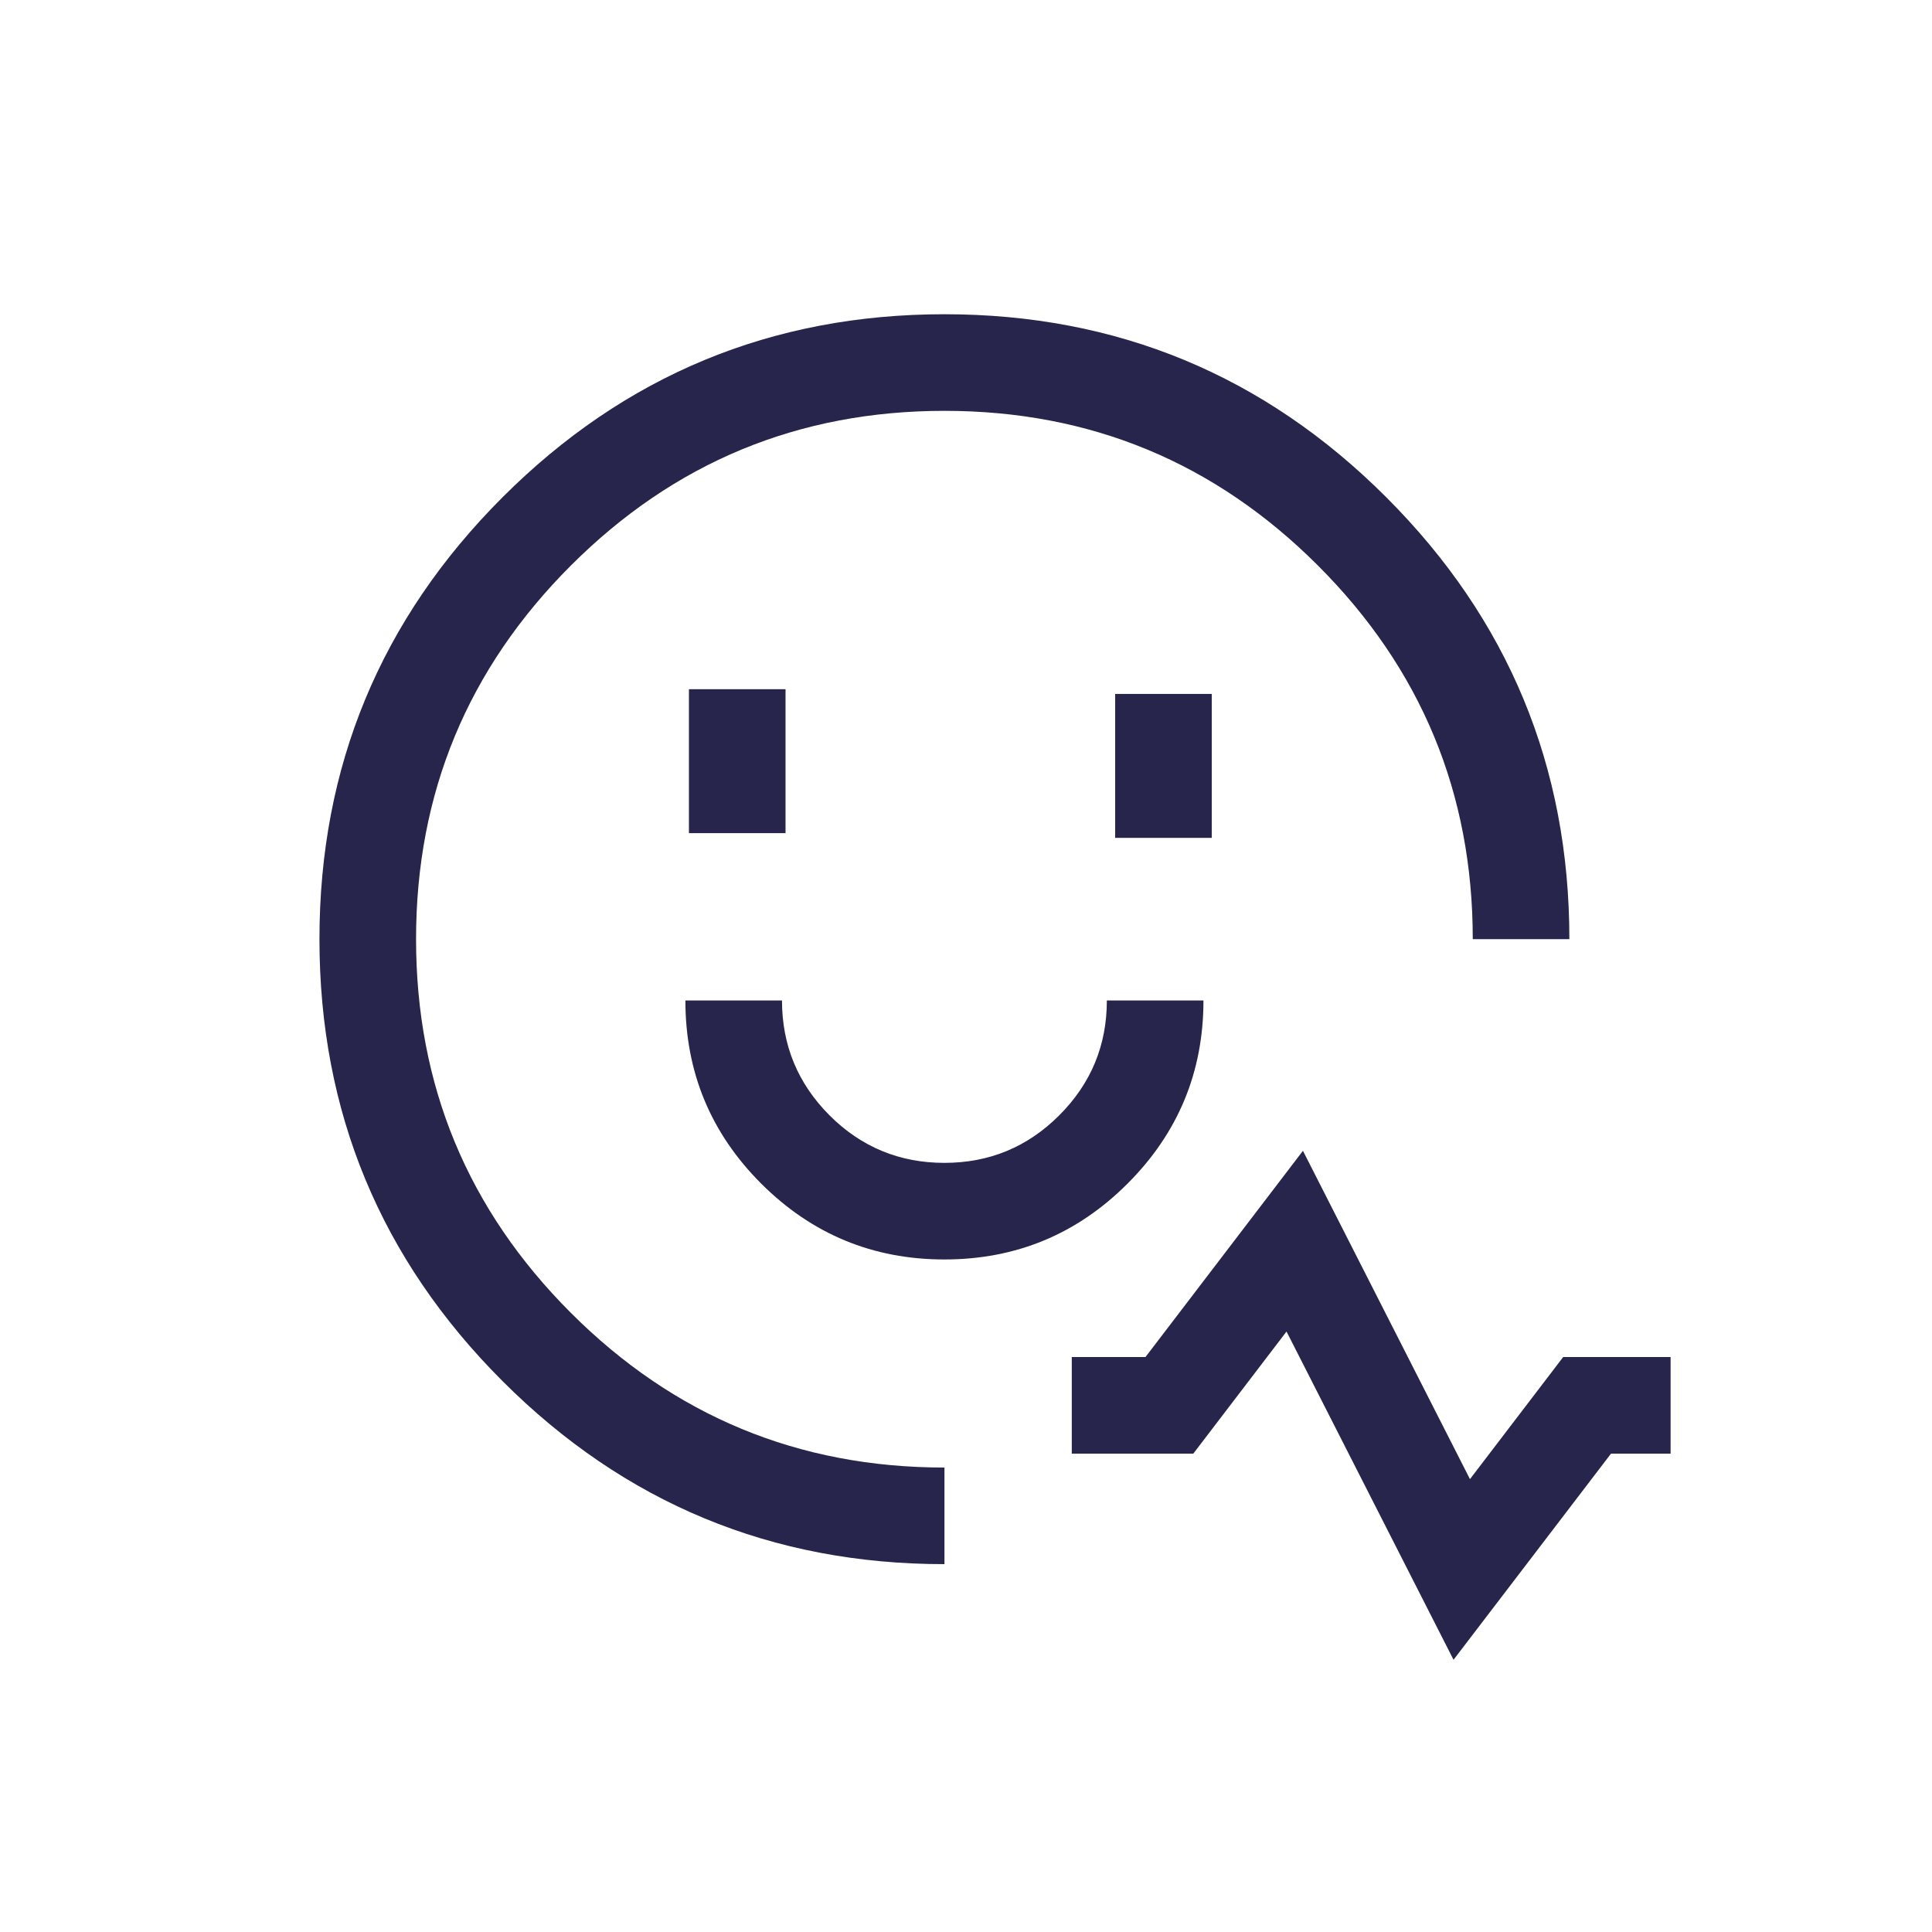
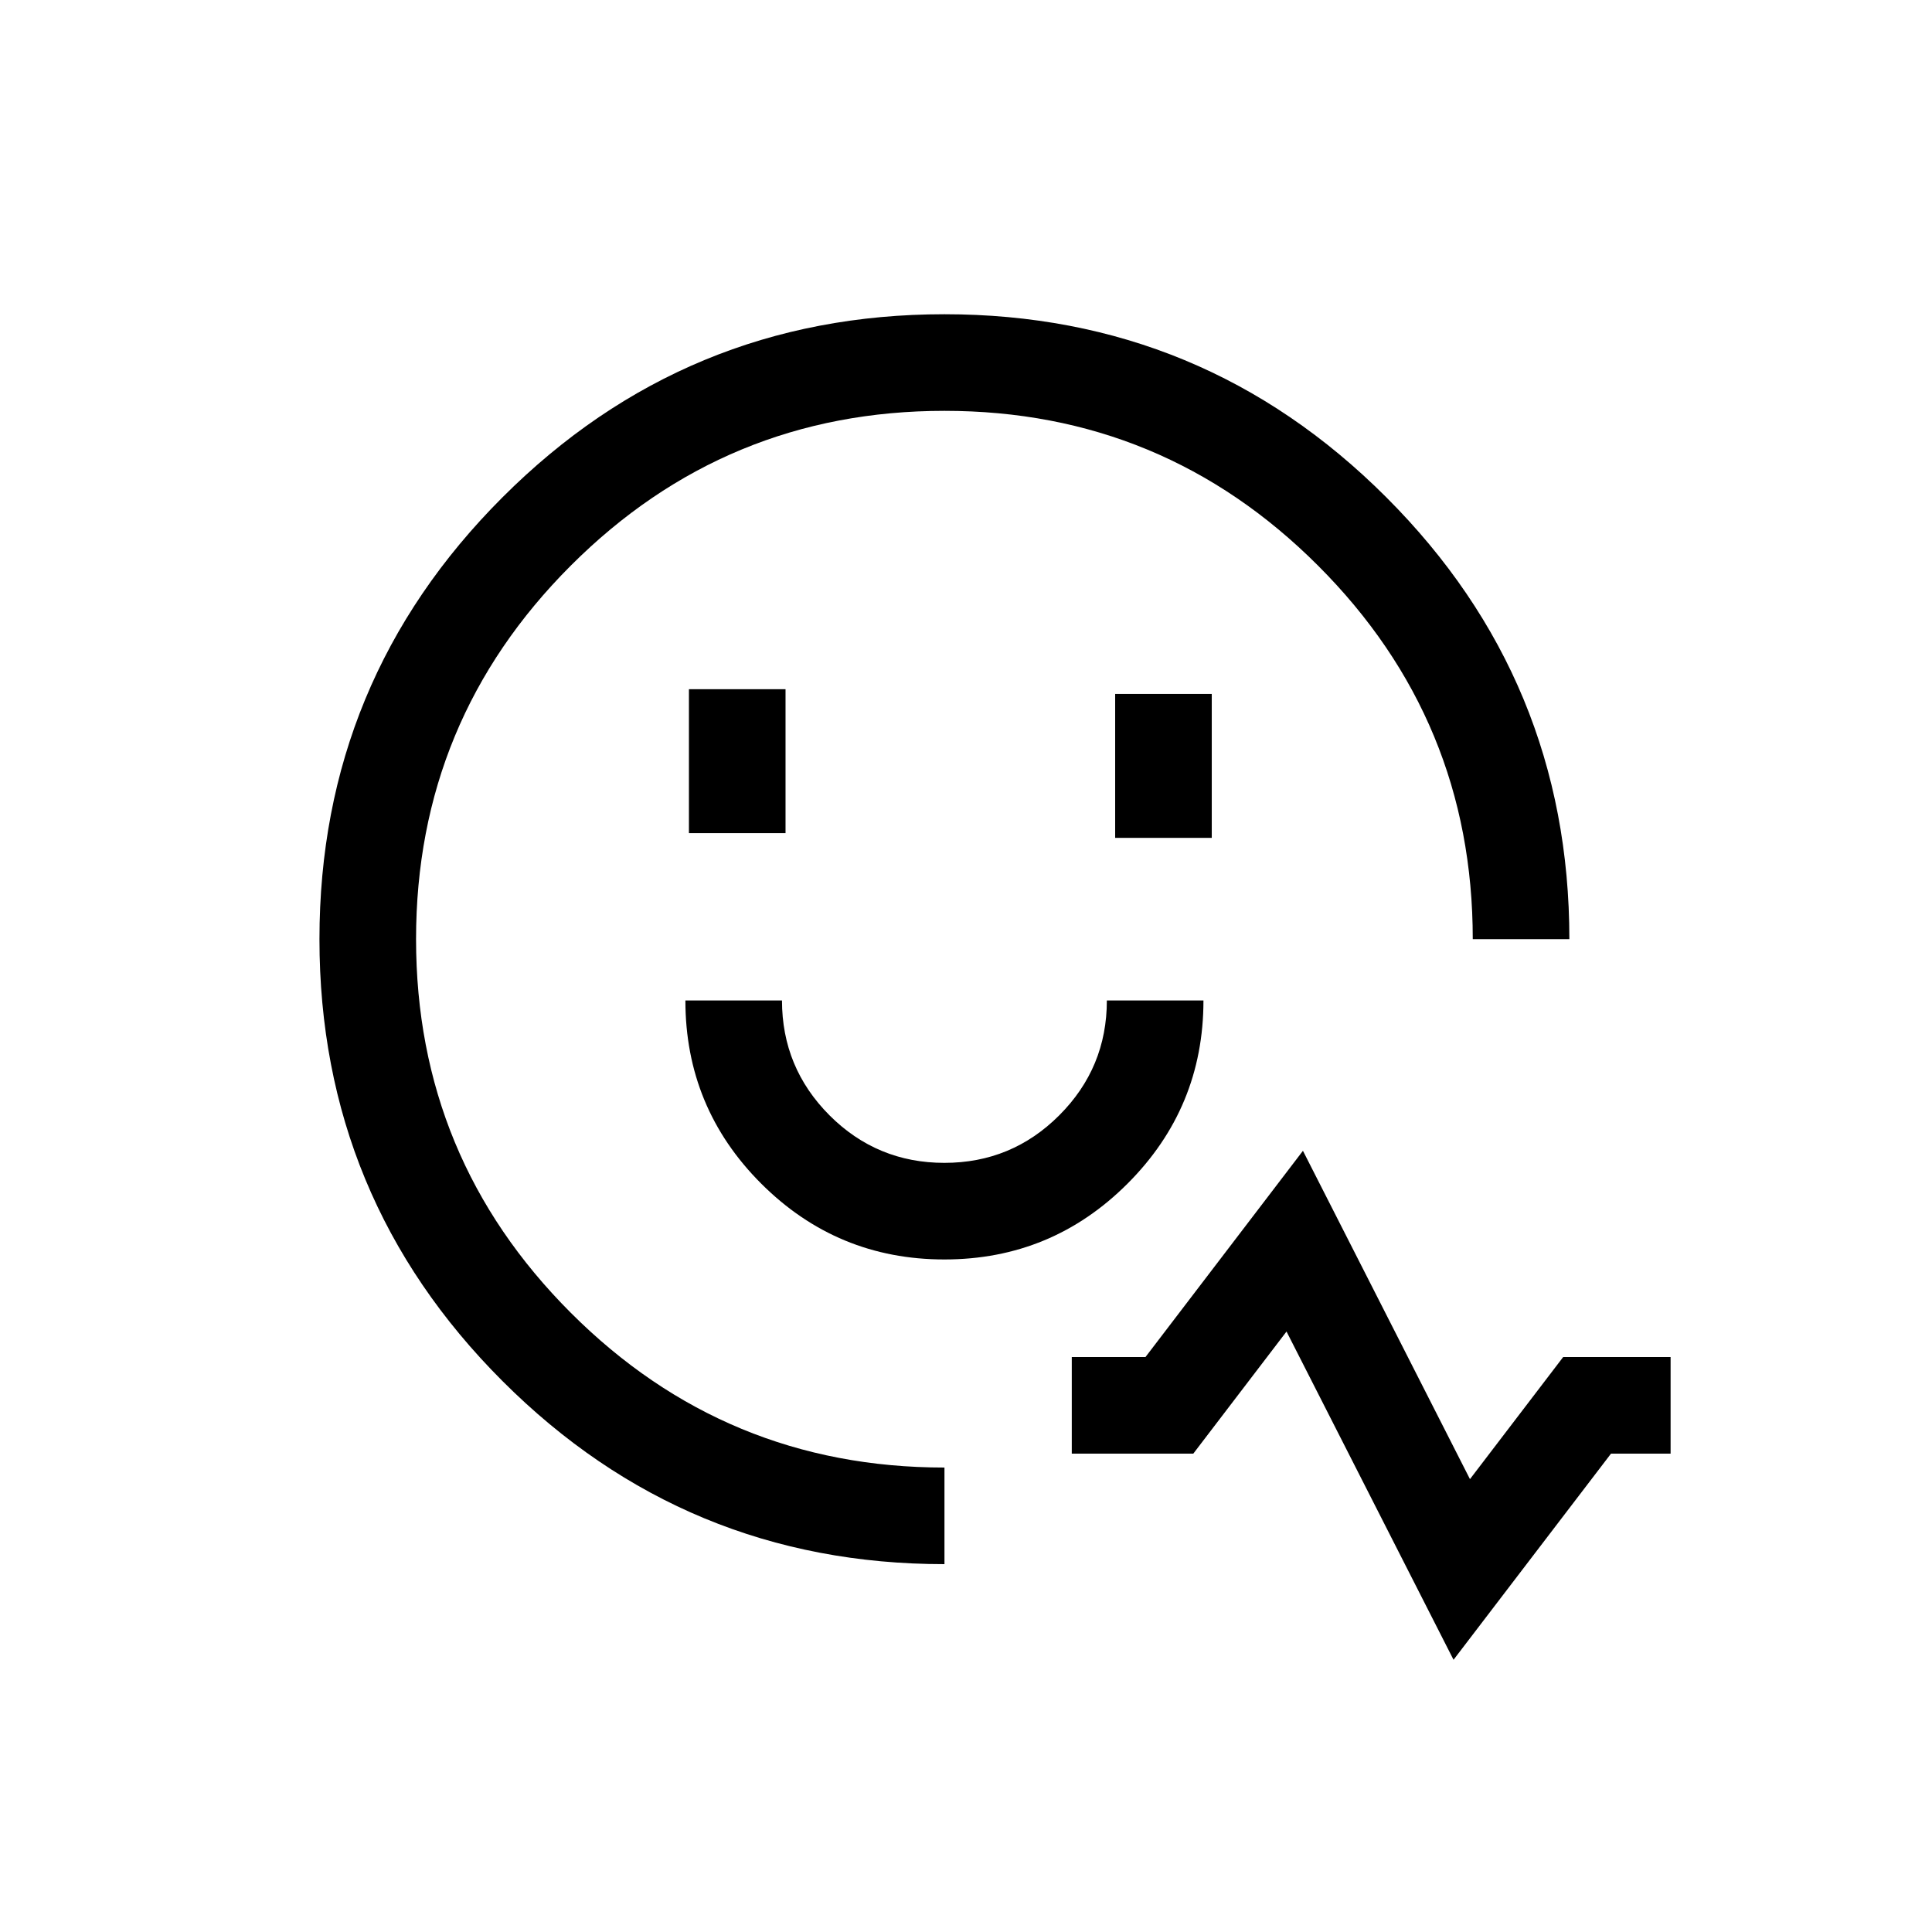
<svg xmlns="http://www.w3.org/2000/svg" fill="none" version="1.1" width="20" height="20" viewBox="0 0 20 20">
-   <path d="M0,0L20,0L20,20L0,20L0,0Z" fill="#27254C" fill-opacity="1" style="opacity:0;" />
-   <path d="M9.777,16.192C7.99,16.192,6.465,15.56,5.202,14.297C3.939,13.034,3.307,11.509,3.307,9.722C3.307,7.936,3.939,6.411,5.202,5.148C6.465,3.885,7.99,3.253,9.777,3.253C11.563,3.253,13.088,3.885,14.351,5.148C15.614,6.411,16.246,7.936,16.246,9.722L15.246,9.722C15.246,8.212,14.712,6.923,13.644,5.855C12.576,4.787,11.287,4.253,9.777,4.253C8.266,4.253,6.977,4.787,5.909,5.855C4.841,6.923,4.307,8.212,4.307,9.722C4.307,11.233,4.841,12.522,5.909,13.59C6.977,14.658,8.266,15.192,9.777,15.192L9.777,16.192Z" fill="#27254C" fill-opacity="1" />
-   <path d="M8.132,7.135L9.622,7.135L9.622,8.135L8.132,8.135L8.132,7.135Z" fill="#27254C" fill-opacity="1" transform="matrix(0,1,-1,0,15.2668,-0.9973636)" />
-   <path d="M12.544,7.184L14.034,7.184L14.034,8.184L12.544,8.184L12.544,7.184Z" fill="#27254C" fill-opacity="1" transform="matrix(0,1,-1,0,19.72814,-5.360422)" />
-   <path d="M7.095,10.357C7.835,10.357,8.467,10.618,8.991,11.142C9.514,11.666,9.776,12.298,9.776,13.038C9.776,13.779,9.514,14.411,8.991,14.934C8.467,15.458,7.835,15.72,7.095,15.72L7.095,14.72C7.559,14.72,7.955,14.556,8.284,14.227C8.612,13.899,8.776,13.503,8.776,13.038C8.776,12.574,8.612,12.177,8.284,11.849C7.955,11.521,7.559,11.357,7.095,11.357L7.095,10.357Z" fill="#27254C" fill-opacity="1" transform="matrix(0,1.000003,1.000003,0,-3.261913,3.261869)" />
-   <path d="M17.294,15.048L16.677,15.048L15.047,17.182L13.318,13.784L12.353,15.048L11.095,15.048L11.095,14.048L11.858,14.048L13.488,11.913L15.217,15.312L16.182,14.048L17.294,14.048L17.294,15.048Z" fill="#27254C" fill-opacity="1" />
+   <path d="M0,0L20,0L20,20L0,20L0,0Z" fill="currentColor" fill-opacity="1" style="opacity:0;" />
+   <path d="M9.777,16.192C7.99,16.192,6.465,15.56,5.202,14.297C3.939,13.034,3.307,11.509,3.307,9.722C3.307,7.936,3.939,6.411,5.202,5.148C6.465,3.885,7.99,3.253,9.777,3.253C11.563,3.253,13.088,3.885,14.351,5.148C15.614,6.411,16.246,7.936,16.246,9.722L15.246,9.722C15.246,8.212,14.712,6.923,13.644,5.855C12.576,4.787,11.287,4.253,9.777,4.253C8.266,4.253,6.977,4.787,5.909,5.855C4.841,6.923,4.307,8.212,4.307,9.722C4.307,11.233,4.841,12.522,5.909,13.59C6.977,14.658,8.266,15.192,9.777,15.192L9.777,16.192Z" fill="currentColor" fill-opacity="1" />
+   <path d="M8.132,7.135L9.622,7.135L9.622,8.135L8.132,8.135L8.132,7.135Z" fill="currentColor" fill-opacity="1" transform="matrix(0,1,-1,0,15.2668,-0.9973636)" />
+   <path d="M12.544,7.184L14.034,7.184L14.034,8.184L12.544,8.184L12.544,7.184Z" fill="currentColor" fill-opacity="1" transform="matrix(0,1,-1,0,19.72814,-5.360422)" />
+   <path d="M7.095,10.357C7.835,10.357,8.467,10.618,8.991,11.142C9.514,11.666,9.776,12.298,9.776,13.038C9.776,13.779,9.514,14.411,8.991,14.934C8.467,15.458,7.835,15.72,7.095,15.72L7.095,14.72C7.559,14.72,7.955,14.556,8.284,14.227C8.612,13.899,8.776,13.503,8.776,13.038C8.776,12.574,8.612,12.177,8.284,11.849C7.955,11.521,7.559,11.357,7.095,11.357L7.095,10.357Z" fill="currentColor" fill-opacity="1" transform="matrix(0,1.000003,1.000003,0,-3.261913,3.261869)" />
+   <path d="M17.294,15.048L16.677,15.048L15.047,17.182L13.318,13.784L12.353,15.048L11.095,15.048L11.095,14.048L11.858,14.048L13.488,11.913L15.217,15.312L16.182,14.048L17.294,14.048L17.294,15.048Z" fill="currentColor" fill-opacity="1" />
</svg>
